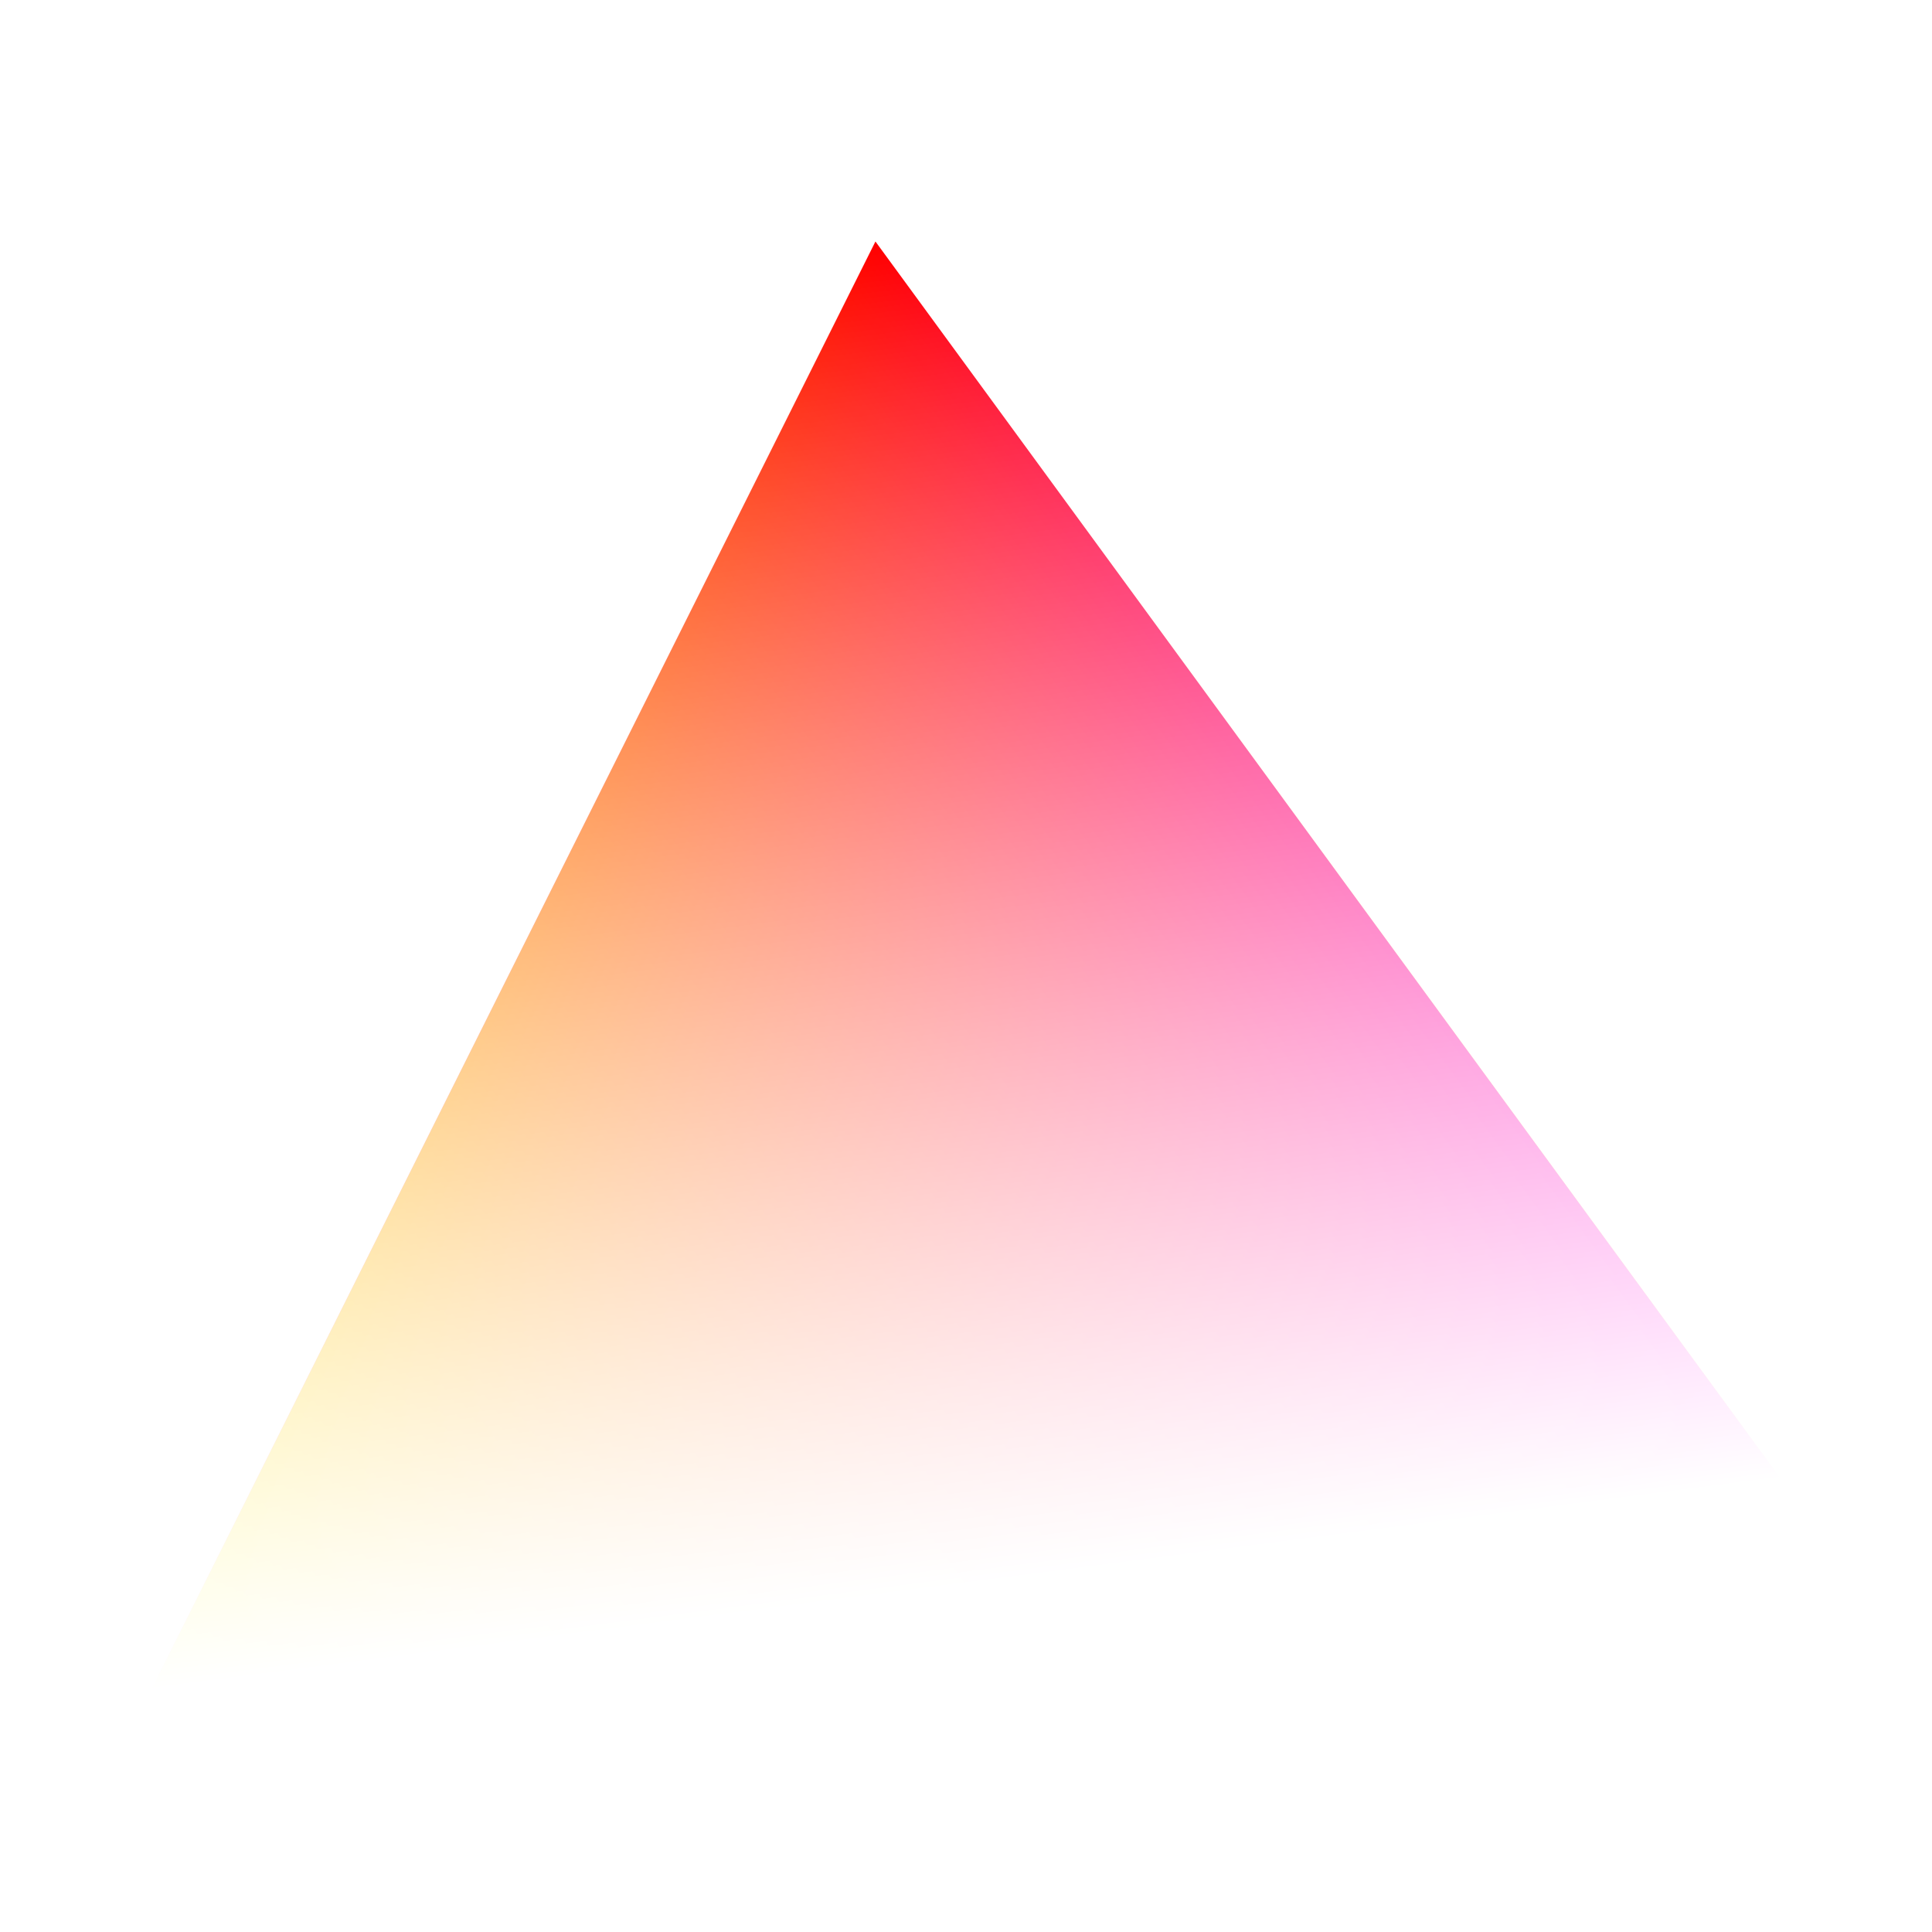
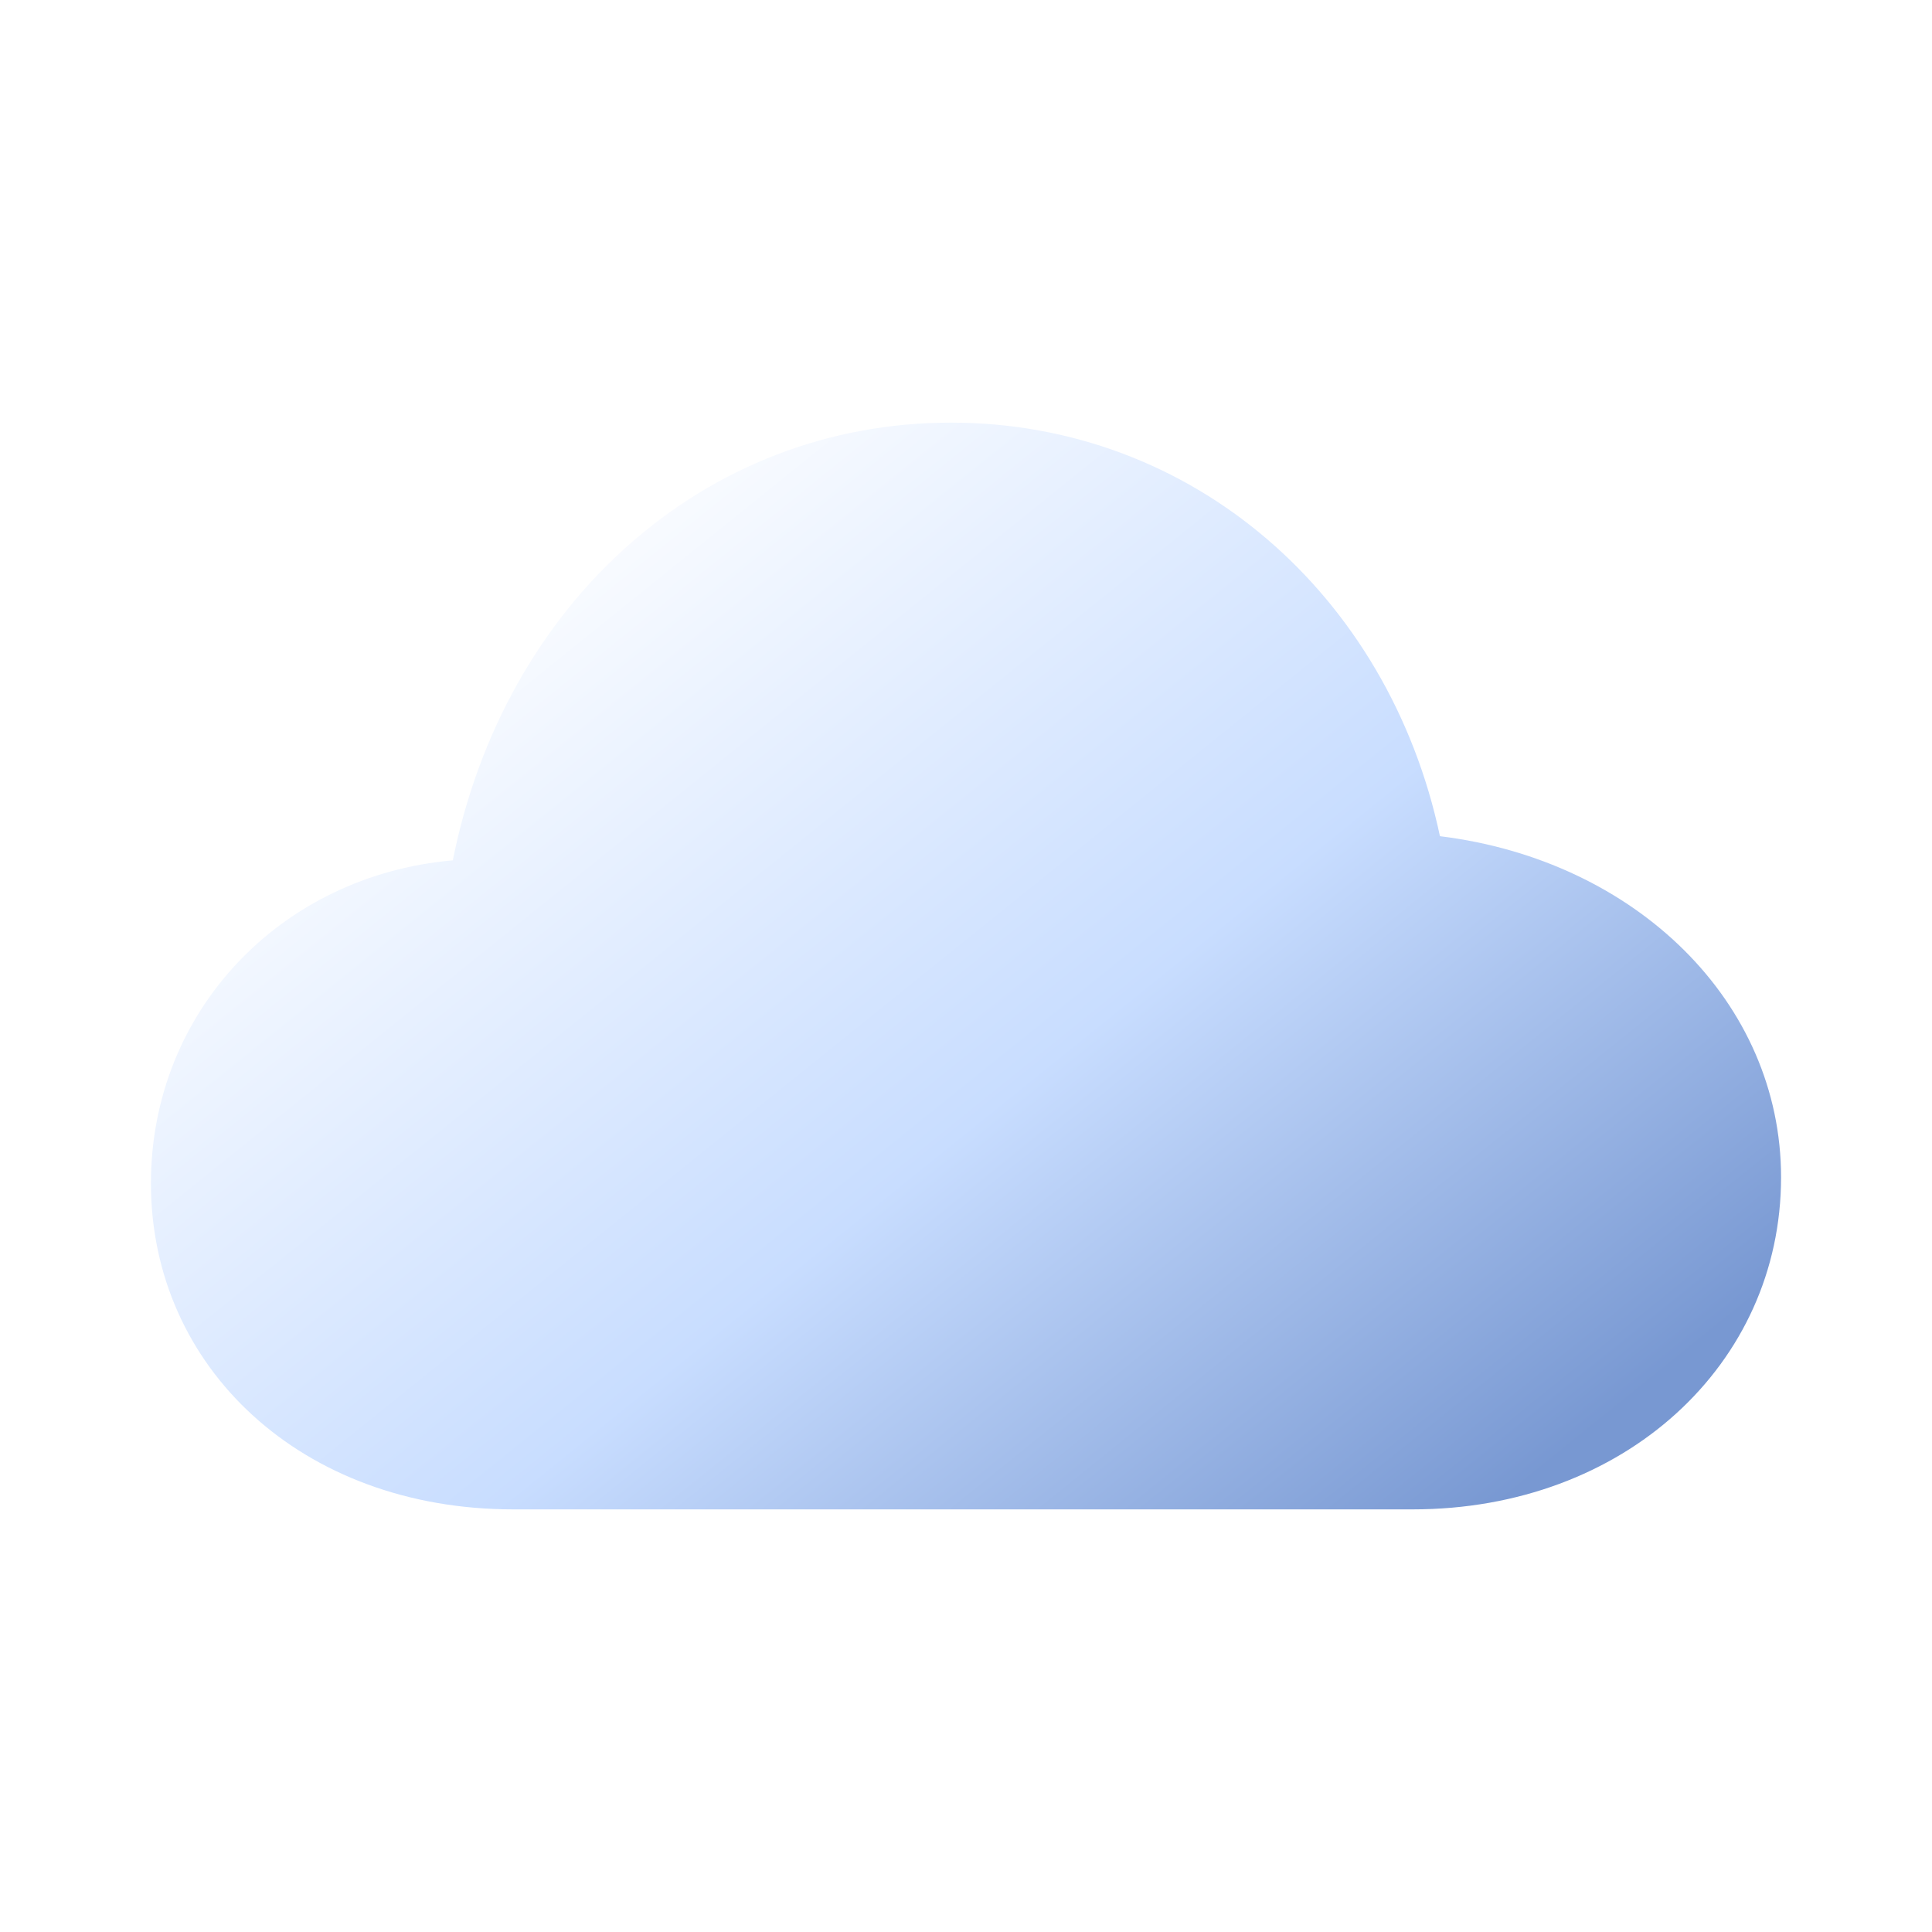
<svg xmlns="http://www.w3.org/2000/svg" viewBox="0 0 64 64">
  <defs>
-     <clipPath id="triangle">
-       <path d="M29 8 59 49 5 56Z" />
-     </clipPath>
-     <linearGradient id="red" x1="29" y1="8" x2="34.72" y2="52.15" gradientUnits="userSpaceOnUse">
-       <stop stop-color="#ff0000" />
-       <stop offset="1" stop-color="#ff0000" stop-opacity="0" />
-     </linearGradient>
-     <linearGradient id="green" x1="5" y1="56" x2="43.51" y2="27.82" gradientUnits="userSpaceOnUse">
-       <stop stop-color="#00ff00" />
-       <stop offset="1" stop-color="#00ff00" stop-opacity="0" />
-     </linearGradient>
-     <linearGradient id="blue" x1="59" y1="49" x2="18.6" y2="28.8" gradientUnits="userSpaceOnUse">
-       <stop stop-color="#0000ff" />
-       <stop offset="1" stop-color="#0000ff" stop-opacity="0" />
+     <linearGradient id="cloud" x1="18" y1="16" x2="47" y2="52" gradientUnits="userSpaceOnUse">
+       <stop stop-color="#ffffff" />
+       <stop offset=".55" stop-color="#c8ddff" />
+       <stop offset="1" stop-color="#7898d2" />
    </linearGradient>
  </defs>
-   <g clip-path="url(#triangle)">
-     <rect width="64" height="64" fill="url(#red)" />
-     <rect width="64" height="64" fill="url(#green)" style="mix-blend-mode:screen" />
-     <rect width="64" height="64" fill="url(#blue)" style="mix-blend-mode:screen" />
-   </g>
+   <path d="M17 50c-7 0-12-4.7-12-10.8 0-5.7 4.3-10.2 10-10.7C16.7 20 23.3 14 31.5 14c8 0 14.5 5.7 16.2 13.7C54.2 28.5 59 33.2 59 39c0 6.2-5.2 11-12.2 11Z" fill="url(#cloud)" />
</svg>
